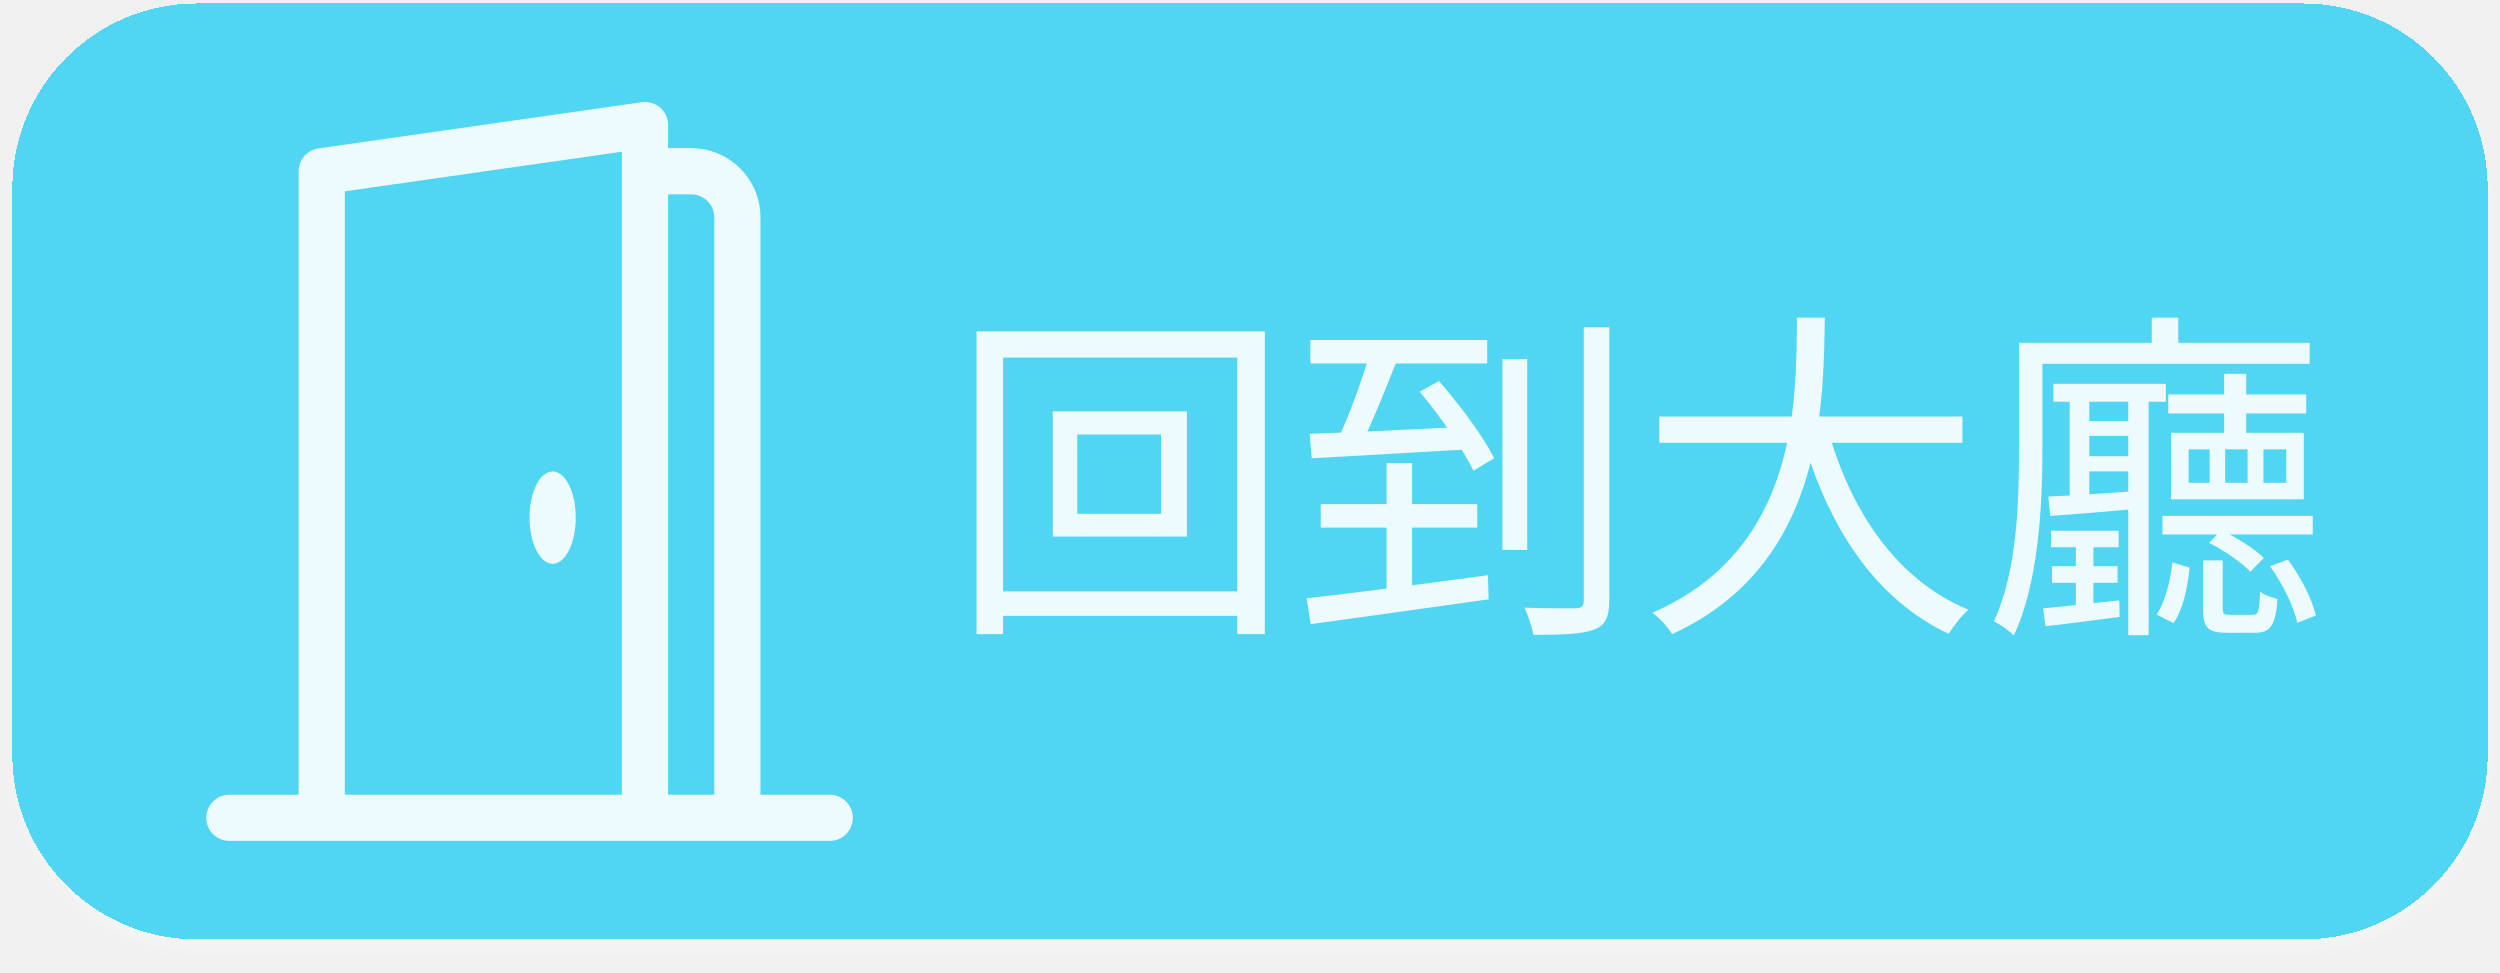
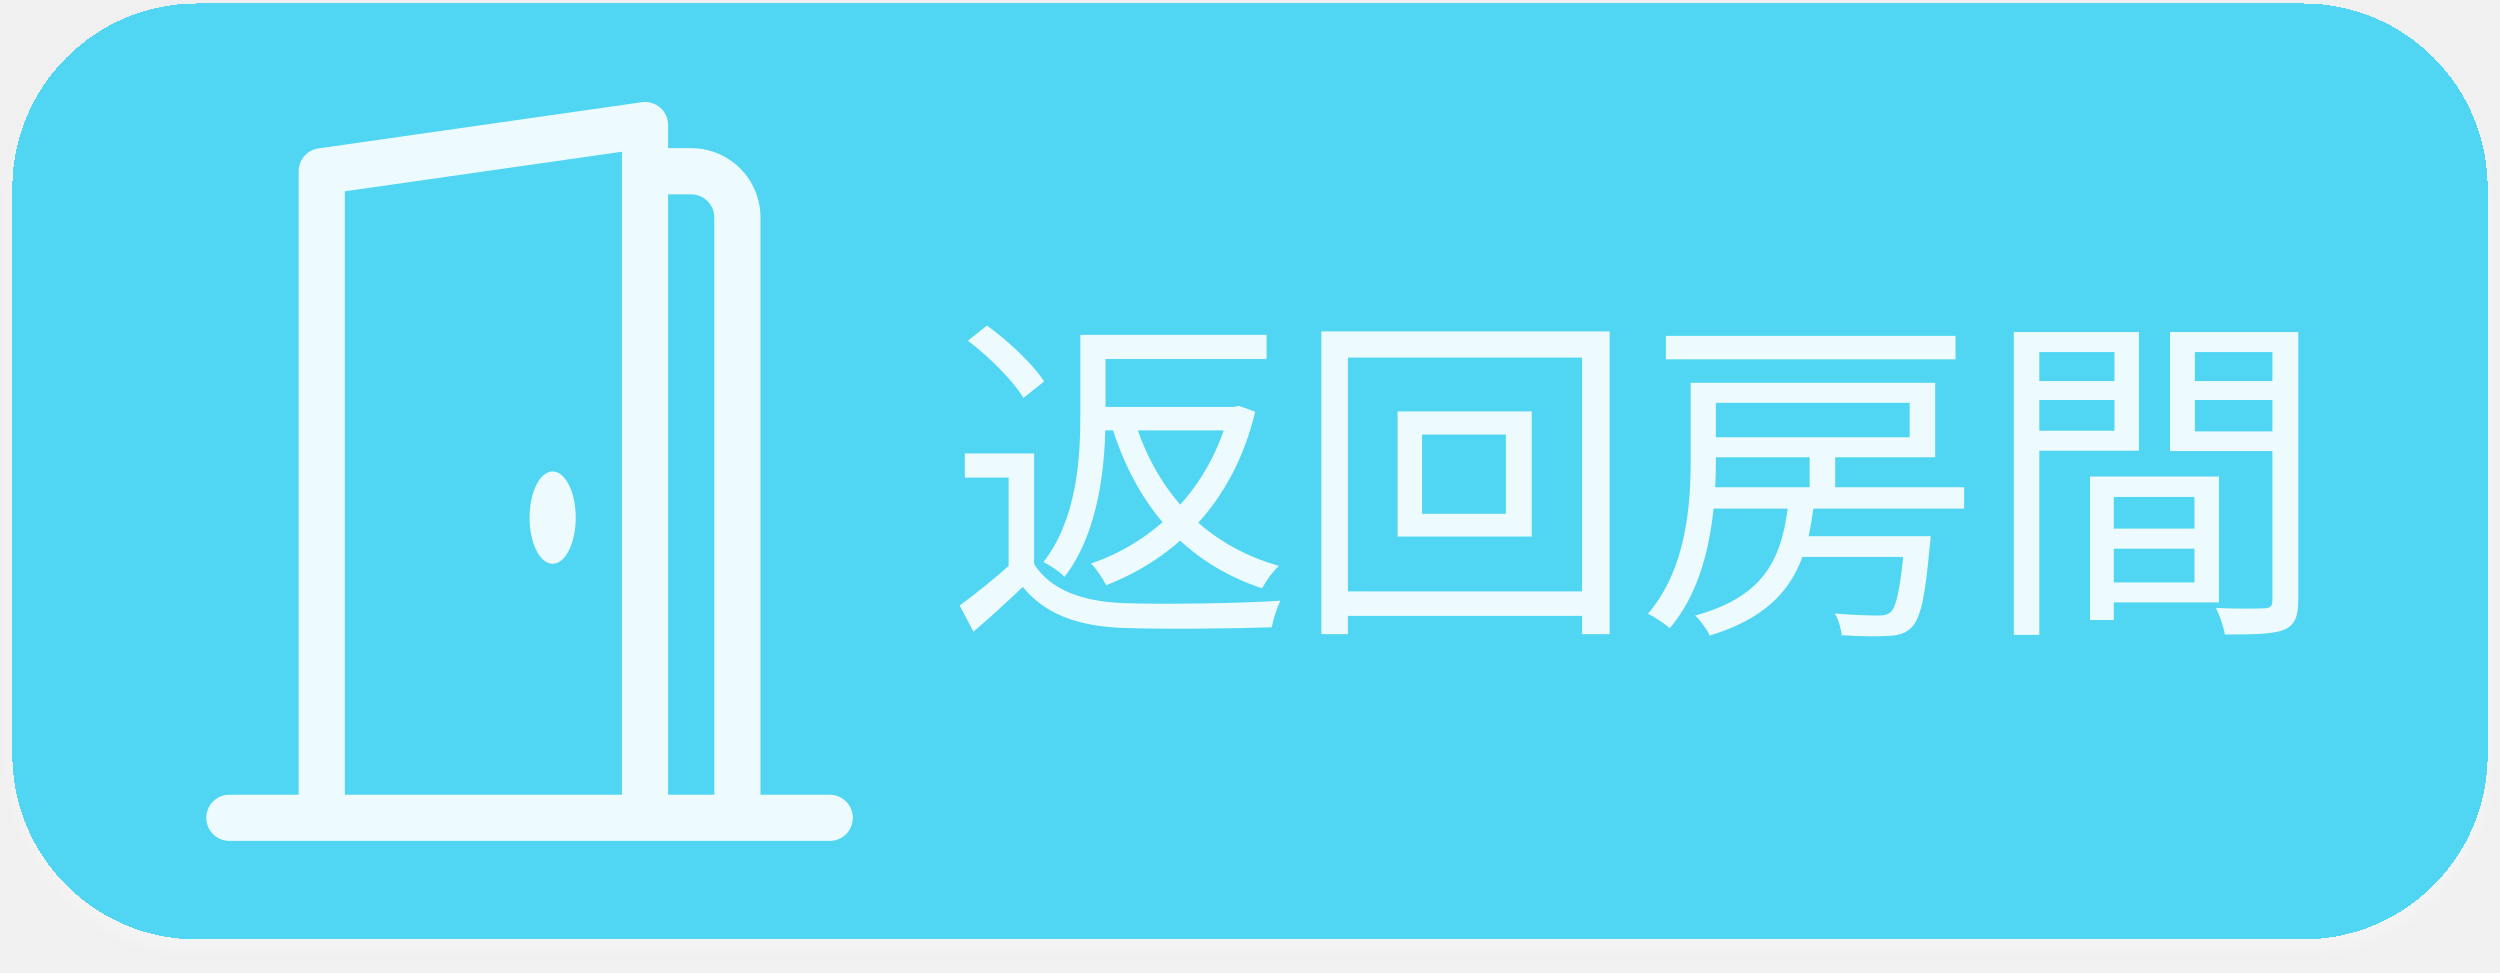
<svg xmlns="http://www.w3.org/2000/svg" width="203" height="79" viewBox="0 0 203 79" fill="none">
-   <g filter="url(#filter0_d_1795_89007)">
+   <g filter="url(#filter0_d_1797_89007)">
    <rect x="1" y="0.281" width="201" height="76" rx="15" fill="#50D6F3" shape-rendering="crispEdges" />
-     <g clip-path="url(#clip0_1795_89007)">
+     <g clip-path="url(#clip0_1797_89007)">
      <path d="M44.875 45.782C43.84 45.782 43 44.102 43 42.032C43 39.962 43.84 38.282 44.875 38.282C45.91 38.282 46.75 39.962 46.75 42.032C46.75 44.102 45.91 45.782 44.875 45.782Z" fill="white" fill-opacity="0.9" />
      <path d="M53.605 8.739C53.808 8.915 53.97 9.133 54.082 9.378C54.193 9.622 54.25 9.888 54.25 10.156V12.031H56.125C57.617 12.031 59.048 12.624 60.102 13.679C61.157 14.734 61.75 16.165 61.75 17.657V64.531H67.375C67.872 64.531 68.349 64.729 68.701 65.081C69.052 65.432 69.25 65.909 69.25 66.406C69.25 66.904 69.052 67.381 68.701 67.732C68.349 68.084 67.872 68.281 67.375 68.281H18.625C18.128 68.281 17.651 68.084 17.299 67.732C16.948 67.381 16.75 66.904 16.75 66.406C16.75 65.909 16.948 65.432 17.299 65.081C17.651 64.729 18.128 64.531 18.625 64.531H24.25V13.906C24.25 13.455 24.413 13.018 24.709 12.677C25.006 12.336 25.415 12.114 25.863 12.05L52.112 8.3C52.378 8.262 52.649 8.282 52.906 8.358C53.164 8.433 53.402 8.563 53.605 8.739ZM56.125 15.781H54.25V64.531H58V17.657C58 17.159 57.803 16.682 57.451 16.331C57.099 15.979 56.622 15.781 56.125 15.781ZM28 15.534V64.531H50.5V12.32L28 15.534Z" fill="white" fill-opacity="0.9" />
    </g>
-     <path d="M87.472 35.282V41.721H94.276V35.282H87.472ZM85.484 33.406H96.376V43.569H85.484V33.406ZM79.296 26.91H102.704V51.493H100.464V29.038H81.452V51.493H79.296V26.91ZM80.5 48.022H101.752V50.01H80.5V48.022ZM106.4 27.61H120.764V29.514H106.4V27.61ZM107.24 40.938H119.952V42.842H107.24V40.938ZM112.588 37.605H114.66V48.581L112.588 48.889V37.605ZM106.092 48.581C109.732 48.19 115.416 47.434 120.82 46.706L120.876 48.666C115.668 49.394 110.152 50.178 106.428 50.681L106.092 48.581ZM106.344 35.225C109.536 35.114 114.464 34.889 119.28 34.638L119.224 36.486C114.632 36.766 109.844 37.017 106.512 37.214L106.344 35.225ZM115.276 31.809L116.844 30.942C118.552 32.901 120.512 35.533 121.324 37.214L119.644 38.221C118.832 36.514 116.956 33.797 115.276 31.809ZM111.244 28.617L113.512 29.066C112.532 31.529 111.328 34.609 110.292 36.541L108.444 36.093C109.424 34.105 110.628 30.829 111.244 28.617ZM121.996 29.149H124.012V44.661H121.996V29.149ZM128.604 26.573H130.676V48.694C130.676 50.15 130.34 50.794 129.416 51.13C128.492 51.493 126.784 51.55 124.516 51.55C124.404 50.962 124.096 49.981 123.788 49.337C125.664 49.422 127.4 49.394 127.96 49.394C128.464 49.365 128.604 49.225 128.604 48.721V26.573ZM134.736 33.825H159.348V35.953H134.736V33.825ZM148.372 34.666C150.192 41.441 154 47.097 159.824 49.505C159.292 49.981 158.592 50.877 158.228 51.465C152.18 48.609 148.372 42.702 146.272 35.169L148.372 34.666ZM145.908 25.79H148.176C148.064 33.126 148.008 45.894 135.772 51.493C135.436 50.934 134.764 50.178 134.176 49.758C146.076 44.578 145.852 32.51 145.908 25.79ZM166.74 31.166H175.868V32.621H166.74V31.166ZM168.7 34.19H173.824V35.394H168.7V34.19ZM168.7 37.045H173.824V38.278H168.7V37.045ZM166.544 43.093H172.032V44.438H166.544V43.093ZM166.628 45.977H171.948V47.322H166.628V45.977ZM176.064 32.033H187.264V33.574H176.064V32.033ZM175.588 41.889H187.796V43.401H175.588V41.889ZM180.6 30.354H182.392V36.038H180.6V30.354ZM168.056 31.893H169.652V40.77H168.056V31.893ZM168.56 43.654H169.988V49.673H168.56V43.654ZM172.816 31.893H174.468V51.578H172.816V31.893ZM183.792 36.486V39.202H185.64V36.486H183.792ZM180.684 36.486V39.202H182.504V36.486H180.684ZM177.716 36.486V39.202H179.424V36.486H177.716ZM176.288 35.142H187.068V40.545H176.288V35.142ZM166.32 40.322C168.336 40.237 171.108 40.041 173.992 39.846L173.964 41.273C171.276 41.526 168.616 41.749 166.488 41.889L166.32 40.322ZM165.9 49.394C167.552 49.254 169.736 49.002 172.088 48.749L172.116 50.093C169.96 50.373 167.888 50.654 166.096 50.849L165.9 49.394ZM178.892 45.502H180.488V49.394C180.488 49.87 180.572 49.925 181.104 49.925C181.328 49.925 182.532 49.925 182.868 49.925C183.372 49.925 183.456 49.758 183.512 48.05C183.848 48.301 184.464 48.526 184.94 48.638C184.772 50.849 184.324 51.382 183.092 51.382C182.756 51.382 181.216 51.382 180.908 51.382C179.284 51.382 178.892 51.017 178.892 49.394V45.502ZM176.4 45.669L177.8 46.09C177.632 47.685 177.268 49.505 176.484 50.597L175.112 49.898C175.812 48.889 176.232 47.181 176.4 45.669ZM184.324 45.977L185.78 45.446C186.816 46.846 187.768 48.694 188.048 49.981L186.536 50.569C186.284 49.309 185.36 47.406 184.324 45.977ZM179.368 44.074L180.376 43.066C181.636 43.654 183.092 44.578 183.82 45.306L182.728 46.425C182.056 45.697 180.6 44.69 179.368 44.074ZM174.72 25.79H176.876V28.925H174.72V25.79ZM165.312 27.834H187.544V29.541H165.312V27.834ZM163.94 27.834H165.844V36.654C165.844 40.993 165.536 47.349 163.52 51.605C163.184 51.242 162.344 50.654 161.896 50.458C163.8 46.425 163.94 40.742 163.94 36.681V27.834Z" fill="white" fill-opacity="0.9" />
+     <path d="M83.972 36.822V46.733H81.9V38.782H78.344V36.822H83.972ZM83.972 45.809C85.316 47.91 87.864 48.834 91.224 48.974C94.304 49.086 100.632 49.002 103.964 48.778C103.712 49.282 103.376 50.289 103.264 50.934C100.184 51.045 94.332 51.102 91.224 50.989C87.472 50.849 84.868 49.87 83.048 47.657C81.788 48.861 80.472 50.066 79.044 51.297L77.924 49.169C79.184 48.245 80.724 47.014 82.068 45.809H83.972ZM78.596 27.666L80.136 26.433C81.9 27.694 83.888 29.598 84.784 30.97L83.104 32.313C82.292 30.942 80.332 28.982 78.596 27.666ZM88.732 27.189H102.844V29.149H88.732V27.189ZM88.928 33.041H100.38V34.946H88.928V33.041ZM87.724 27.189H89.768V33.657C89.768 37.578 89.32 43.093 86.436 46.846C86.1 46.453 85.204 45.865 84.728 45.642C87.444 42.142 87.724 37.27 87.724 33.657V27.189ZM99.82 33.041H100.212L100.604 32.958L101.92 33.434C100.128 40.91 95.368 45.361 89.824 47.517C89.572 47.014 89.012 46.173 88.592 45.754C93.688 44.045 98.252 39.733 99.82 33.406V33.041ZM92.176 34.301C93.996 40.041 97.888 44.27 103.852 45.95C103.376 46.37 102.788 47.181 102.48 47.77C96.32 45.725 92.372 41.218 90.328 34.778L92.176 34.301ZM115.472 35.282V41.721H122.276V35.282H115.472ZM113.484 33.406H124.376V43.569H113.484V33.406ZM107.296 26.91H130.704V51.493H128.464V29.038H109.452V51.493H107.296V26.91ZM108.5 48.022H129.752V50.01H108.5V48.022ZM137.284 31.081H139.328V37.353C139.328 41.469 138.824 47.209 135.576 51.017C135.212 50.654 134.316 50.066 133.812 49.842C136.92 46.202 137.284 41.105 137.284 37.325V31.081ZM138.32 31.081H157.136V37.13H138.32V35.505H155.064V32.706H138.32V31.081ZM135.268 27.273H158.788V29.177H135.268V27.273ZM138.208 39.566H159.488V41.301H138.208V39.566ZM145.684 43.541H155.204V45.221H145.684V43.541ZM146.944 36.906H149.016V40.434H146.944V36.906ZM154.672 43.541H156.772C156.772 43.541 156.744 44.102 156.688 44.382C156.324 48.526 155.932 50.261 155.204 50.962C154.728 51.438 154.14 51.605 153.356 51.633C152.6 51.69 151.088 51.69 149.548 51.578C149.492 51.045 149.296 50.318 148.988 49.813C150.472 49.953 151.956 49.981 152.488 49.981C152.992 49.981 153.272 49.925 153.524 49.702C154 49.254 154.336 47.714 154.672 43.822V43.541ZM145.264 40.434H147.336C146.804 45.837 145.292 49.645 138.824 51.605C138.628 51.13 138.068 50.373 137.648 49.981C143.584 48.358 144.788 45.026 145.264 40.434ZM170.716 42.925H179.2V44.55H170.716V42.925ZM170.632 38.697H180.18V48.917H170.632V47.294H178.192V40.349H170.632V38.697ZM169.708 38.697H171.64V50.346H169.708V38.697ZM164.556 30.942H172.34V32.481H164.556V30.942ZM177.464 30.942H185.388V32.481H177.464V30.942ZM184.52 26.965H186.62V48.749C186.62 50.093 186.312 50.794 185.416 51.157C184.52 51.493 183.008 51.522 180.656 51.522C180.572 50.934 180.236 49.953 179.928 49.365C181.636 49.45 183.344 49.422 183.848 49.394C184.352 49.394 184.52 49.225 184.52 48.749V26.965ZM164.724 26.965H173.684V36.597H164.724V34.974H171.696V28.59H164.724V26.965ZM185.556 26.965V28.59H178.22V35.029H185.556V36.626H176.204V26.965H185.556ZM163.52 26.965H165.592V51.55H163.52V26.965Z" fill="white" fill-opacity="0.9" />
  </g>
  <defs>
-     <filter id="filter0_d_1795_89007" x="0" y="0.281" width="203" height="78" filterUnits="userSpaceOnUse" color-interpolation-filters="sRGB">
+     <filter id="filter0_d_1797_89007" x="0" y="0.281" width="203" height="78" filterUnits="userSpaceOnUse" color-interpolation-filters="sRGB">
      <feFlood flood-opacity="0" result="BackgroundImageFix" />
      <feColorMatrix in="SourceAlpha" type="matrix" values="0 0 0 0 0 0 0 0 0 0 0 0 0 0 0 0 0 0 127 0" result="hardAlpha" />
      <feOffset dy="1" />
      <feGaussianBlur stdDeviation="0.5" />
      <feComposite in2="hardAlpha" operator="out" />
      <feColorMatrix type="matrix" values="0 0 0 0 1 0 0 0 0 1 0 0 0 0 1 0 0 0 0.25 0" />
-       <feBlend mode="normal" in2="BackgroundImageFix" result="effect1_dropShadow_1795_89007" />
-       <feBlend mode="normal" in="SourceGraphic" in2="effect1_dropShadow_1795_89007" result="shape" />
+       <feBlend mode="normal" in2="BackgroundImageFix" result="effect1_dropShadow_1797_89007" />
+       <feBlend mode="normal" in="SourceGraphic" in2="effect1_dropShadow_1797_89007" result="shape" />
    </filter>
-     <clipPath id="clip0_1795_89007">
+     <clipPath id="clip0_1797_89007">
      <rect width="60" height="60" fill="white" transform="translate(13 8.28149)" />
    </clipPath>
  </defs>
</svg>
